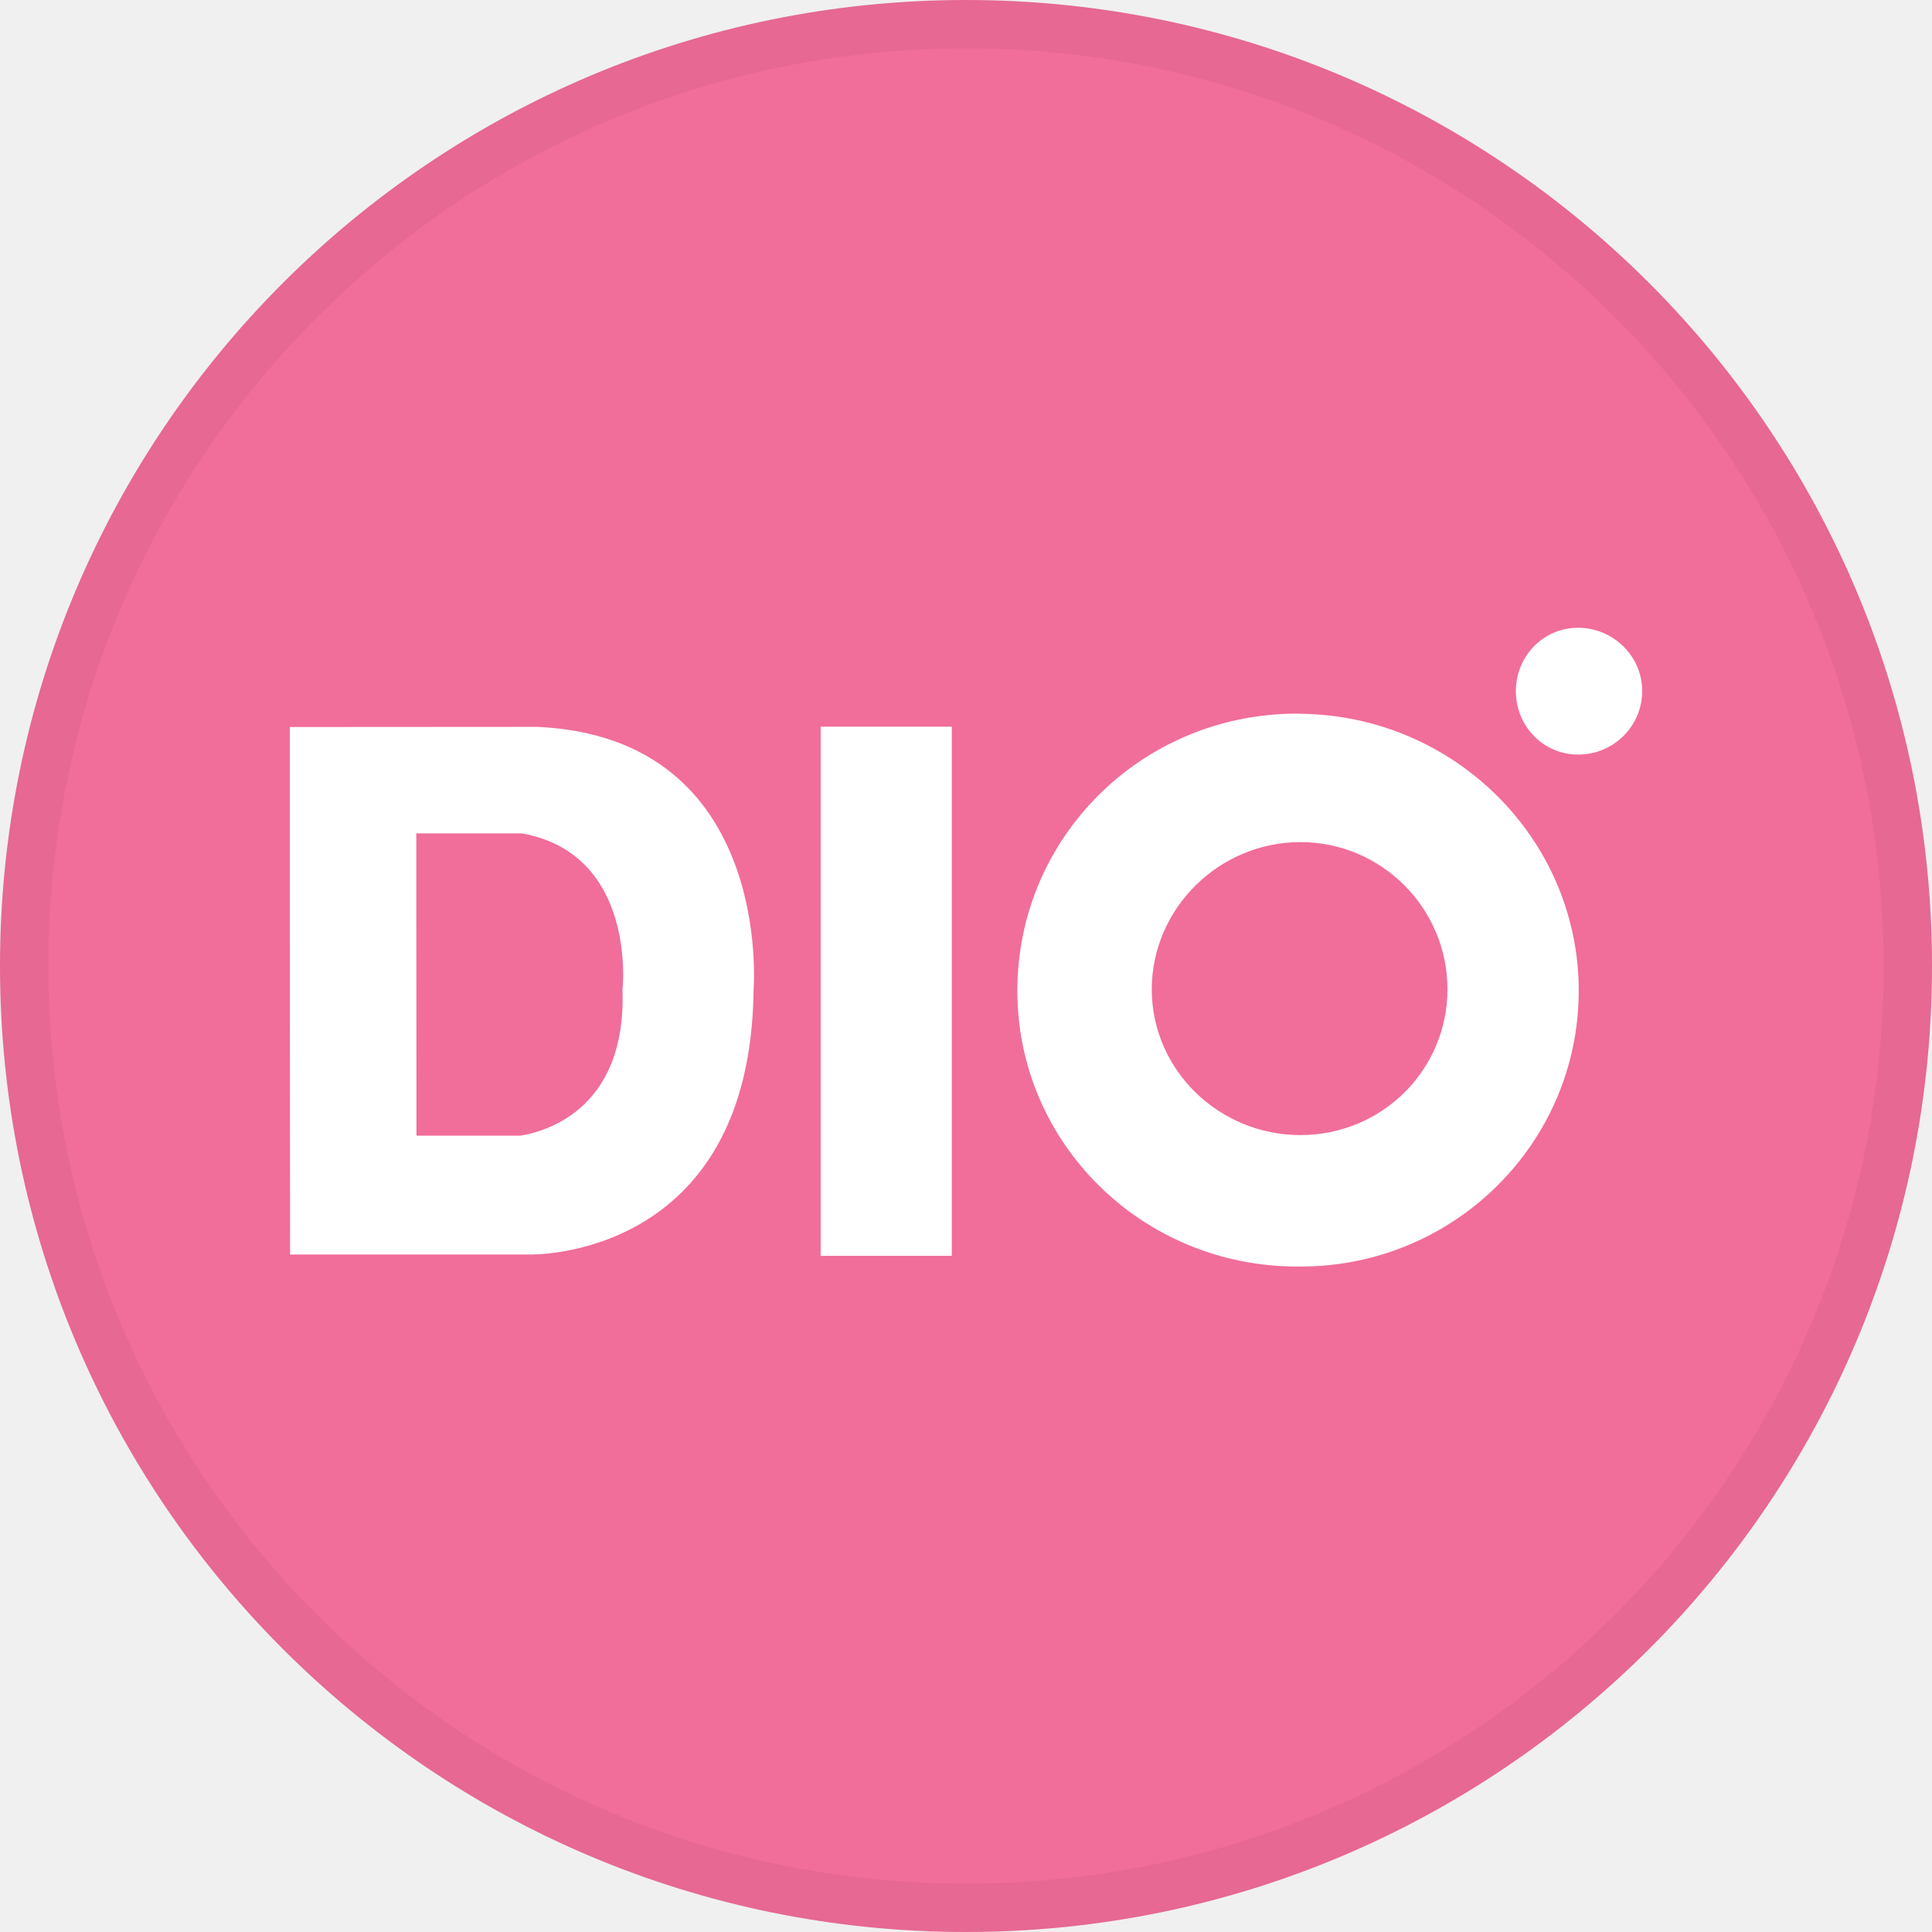
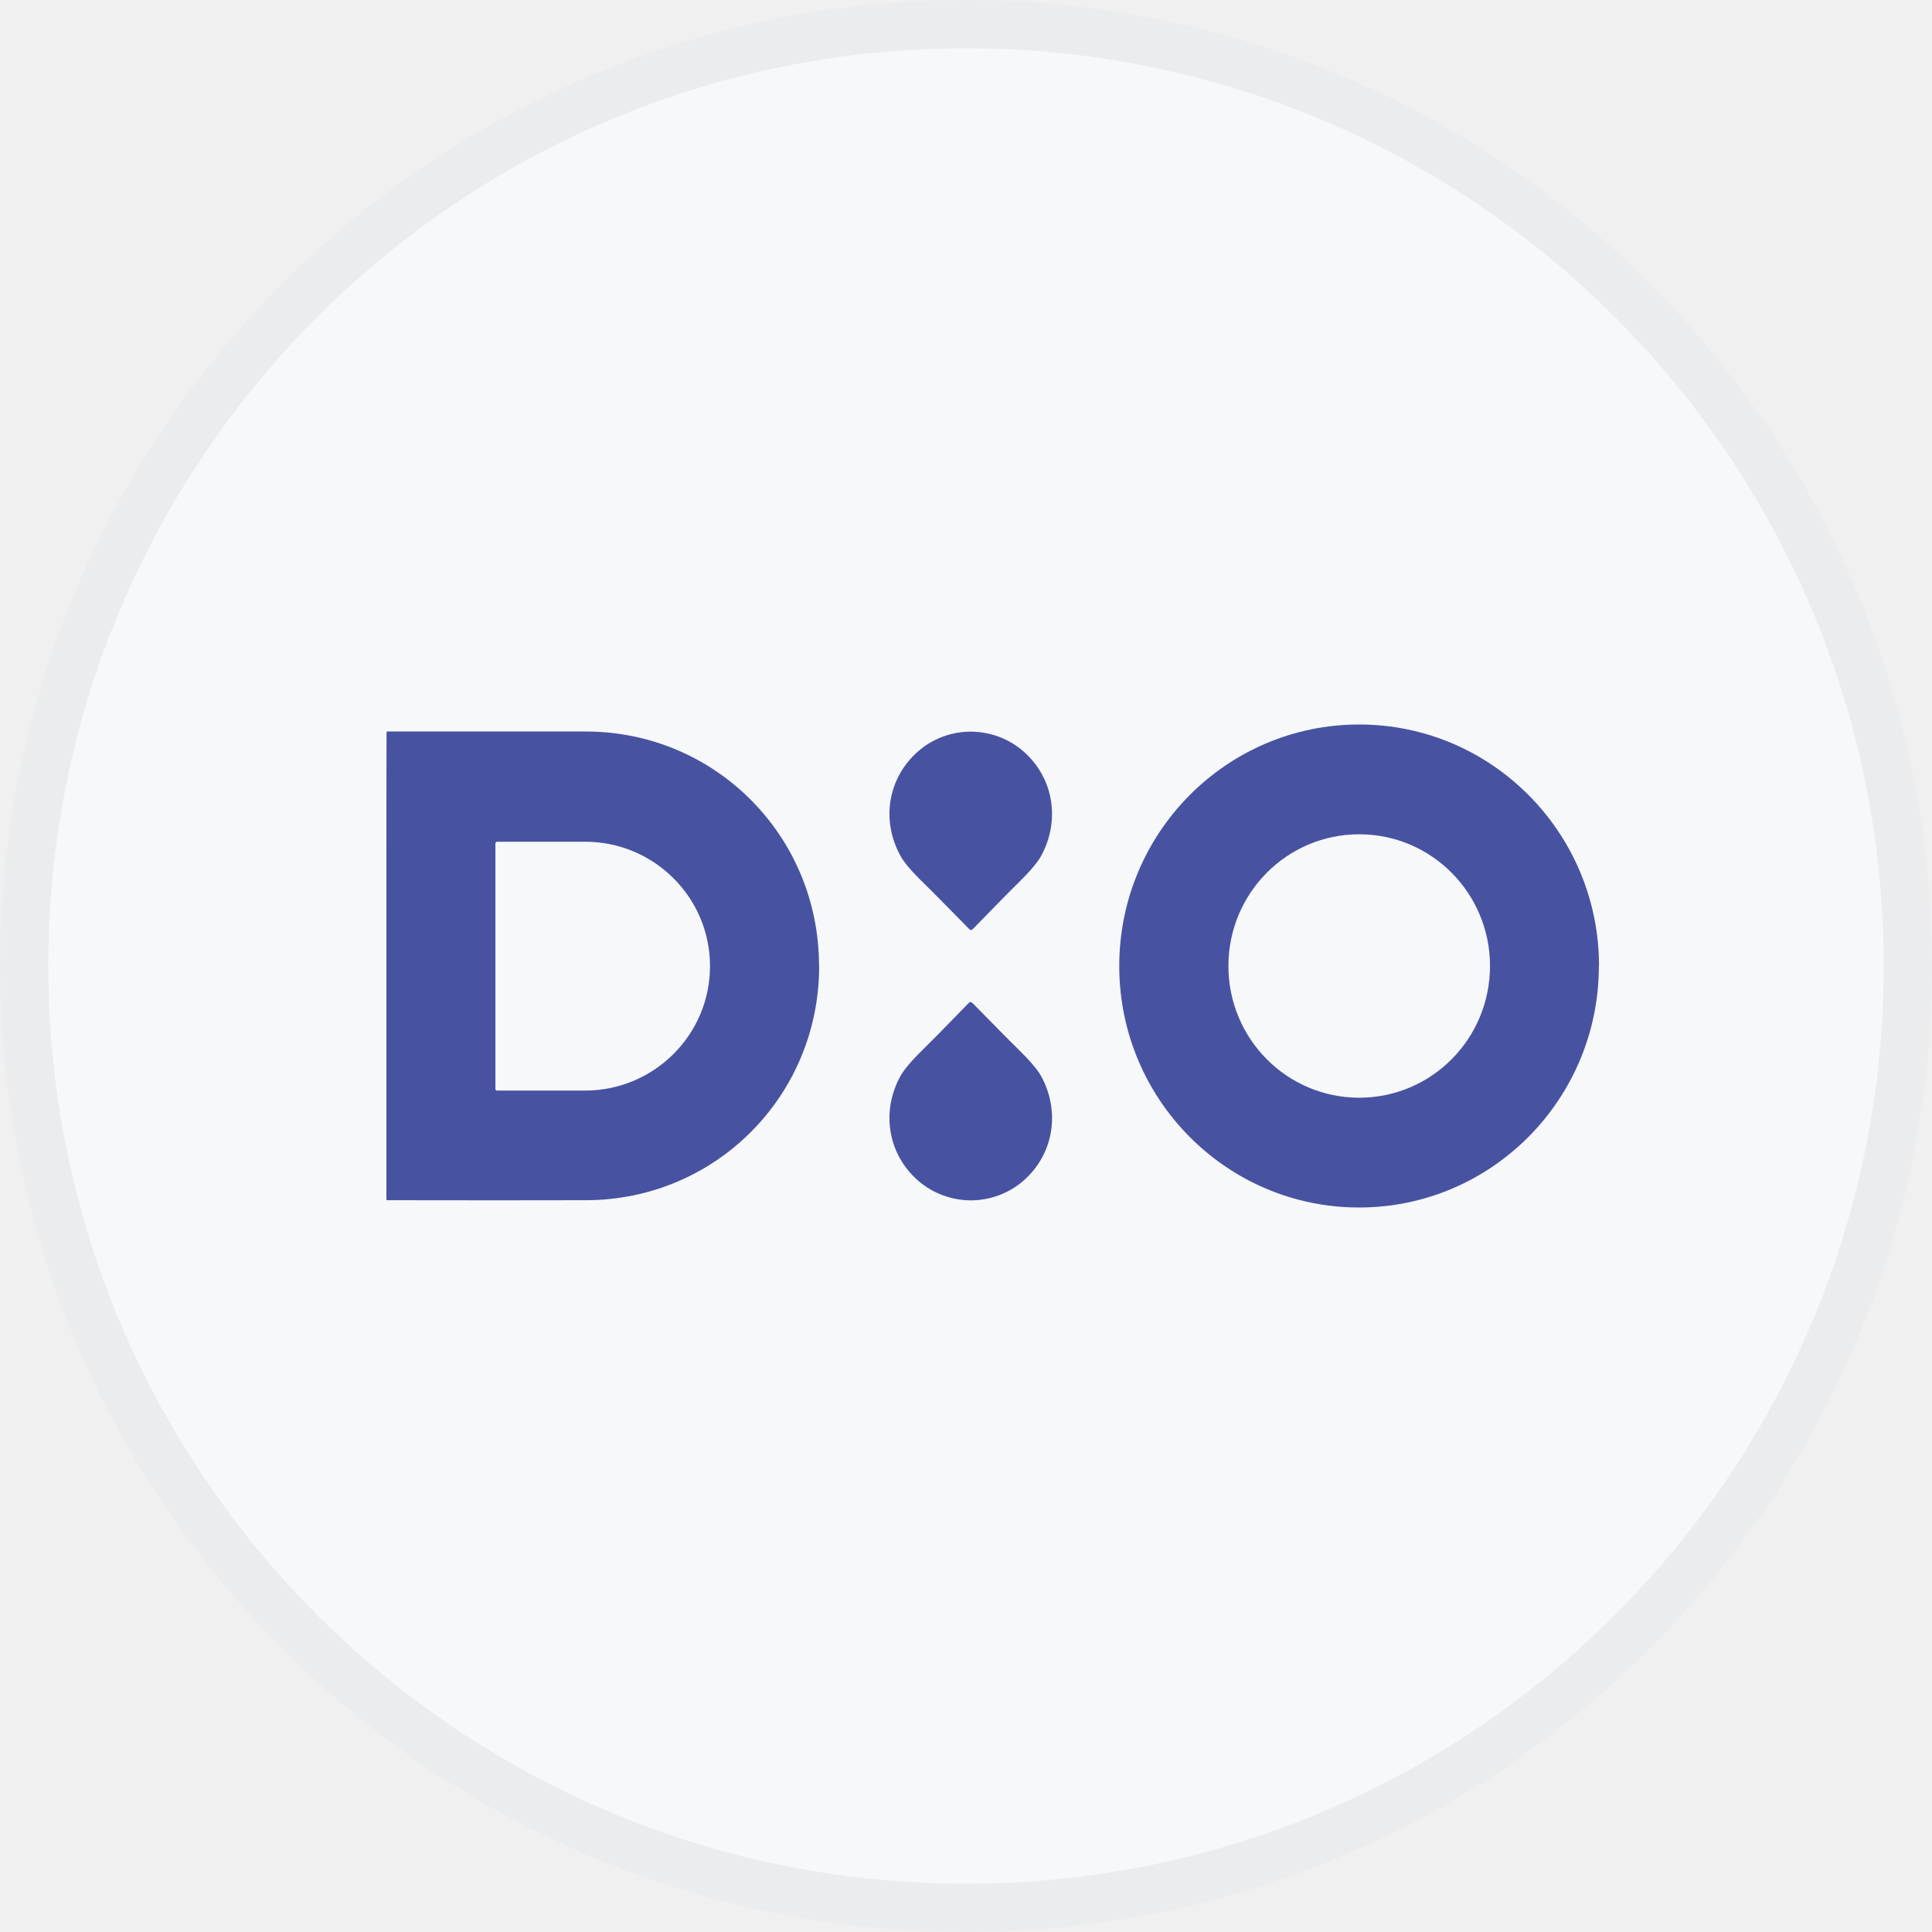
<svg xmlns="http://www.w3.org/2000/svg" width="40" height="40" viewBox="0 0 40 40" fill="none">
-   <circle cx="20" cy="20" r="20" fill="#F16D9A" />
+   <circle cx="20" cy="20" r="20" fill="#F6F8FA" />
  <g clip-path="url(#clip0_14382_21227)">
-     <path fill-rule="evenodd" clip-rule="evenodd" d="M34 14.308C34 15.033 33.405 15.623 32.676 15.623C31.948 15.623 31.387 15.033 31.384 14.311C31.384 13.59 31.948 12.997 32.673 12.997C33.399 12.997 34 13.586 34 14.305" fill="white" />
-     <path fill-rule="evenodd" clip-rule="evenodd" d="M26.921 14.775H26.853C23.642 14.775 21.06 17.34 21.063 20.519C21.066 23.67 23.651 26.225 26.862 26.222H26.93C30.107 26.222 32.686 23.664 32.686 20.512C32.686 17.364 30.098 14.809 26.924 14.778L26.921 14.775ZM26.927 23.501C25.238 23.501 23.849 22.156 23.846 20.485C23.846 18.814 25.235 17.435 26.924 17.435C28.61 17.435 29.968 18.811 29.968 20.479C29.968 22.153 28.613 23.498 26.927 23.501Z" fill="white" />
-     <path fill-rule="evenodd" clip-rule="evenodd" d="M11.129 15.049H10.764L5.997 15.052L6.006 25.973H10.773H10.971C10.971 25.973 15.54 26.096 15.602 20.494C15.602 20.494 16.03 15.276 11.129 15.049ZM12.887 20.463C12.989 23.053 11.17 23.449 10.773 23.513H8.622L8.619 17.254H10.77H10.804C13.187 17.681 12.89 20.466 12.89 20.466L12.887 20.463Z" fill="white" />
-     <path d="M19.706 15.045H16.991V26.001H19.706V15.045Z" fill="white" />
+     <path d="M33.103 20C33.103 22.76 30.879 25 28.138 25C25.397 25 23.173 22.76 23.173 20C23.173 17.24 25.397 15 28.141 15C30.882 15 33.106 17.24 33.106 20H33.103ZM30.849 20C30.849 18.493 29.638 17.273 28.141 17.273C26.644 17.273 25.433 18.493 25.433 20C25.433 21.507 26.644 22.727 28.141 22.727C29.638 22.727 30.849 21.507 30.849 20Z" fill="#4753A1" />
+     <path d="M16.96 20C16.96 22.691 14.814 24.84 12.142 24.849C11.015 24.852 9.641 24.852 8.021 24.849C8.012 24.849 8.003 24.84 8.003 24.831H8C8 24.622 8 23.012 8 19.997C8 16.982 8 15.372 8.003 15.163C8.003 15.154 8.012 15.145 8.021 15.145C9.644 15.145 11.018 15.145 12.142 15.145C14.814 15.154 16.957 17.309 16.957 19.997L16.96 20ZM10.257 17.452V22.551C10.257 22.551 10.269 22.579 10.284 22.579H12.112C13.54 22.579 14.7 21.425 14.7 20.003C14.7 18.581 13.543 17.427 12.112 17.427H10.284C10.284 17.427 10.257 17.439 10.257 17.455V17.452Z" fill="#4753A1" />
+     <path d="M20.095 15.148C20.491 15.148 20.885 15.29 21.186 15.554C21.817 16.102 21.958 16.988 21.552 17.727C21.477 17.86 21.324 18.042 21.087 18.275C20.921 18.435 20.609 18.756 20.149 19.228C20.131 19.246 20.116 19.255 20.104 19.255C20.092 19.255 20.077 19.246 20.059 19.228C19.596 18.756 19.283 18.438 19.118 18.278C18.88 18.048 18.724 17.863 18.649 17.73C18.237 16.994 18.378 16.108 19.007 15.557C19.307 15.293 19.698 15.148 20.095 15.148Z" fill="#4753A1" />
+     <path d="M20.095 20.745C20.095 20.745 20.122 20.754 20.14 20.772C20.603 21.244 20.915 21.562 21.081 21.722C21.318 21.955 21.474 22.137 21.55 22.27C21.958 23.006 21.82 23.892 21.192 24.443C20.891 24.706 20.498 24.852 20.101 24.852C19.704 24.852 19.31 24.706 19.01 24.446C18.379 23.895 18.237 23.009 18.646 22.273C18.721 22.14 18.875 21.958 19.112 21.725C19.277 21.565 19.59 21.247 20.05 20.772C20.068 20.754 20.083 20.745 20.095 20.745Z" fill="#4753A1" />
  </g>
  <circle cx="20" cy="20" r="19.5" stroke="black" stroke-opacity="0.05" />
  <defs>
    <clipPath id="clip0_14382_21227">
-       <rect width="28" height="13.222" fill="white" transform="translate(6 13)" />
+       <rect width="26" height="10" fill="white" transform="translate(8 15)" />
    </clipPath>
  </defs>
</svg>
